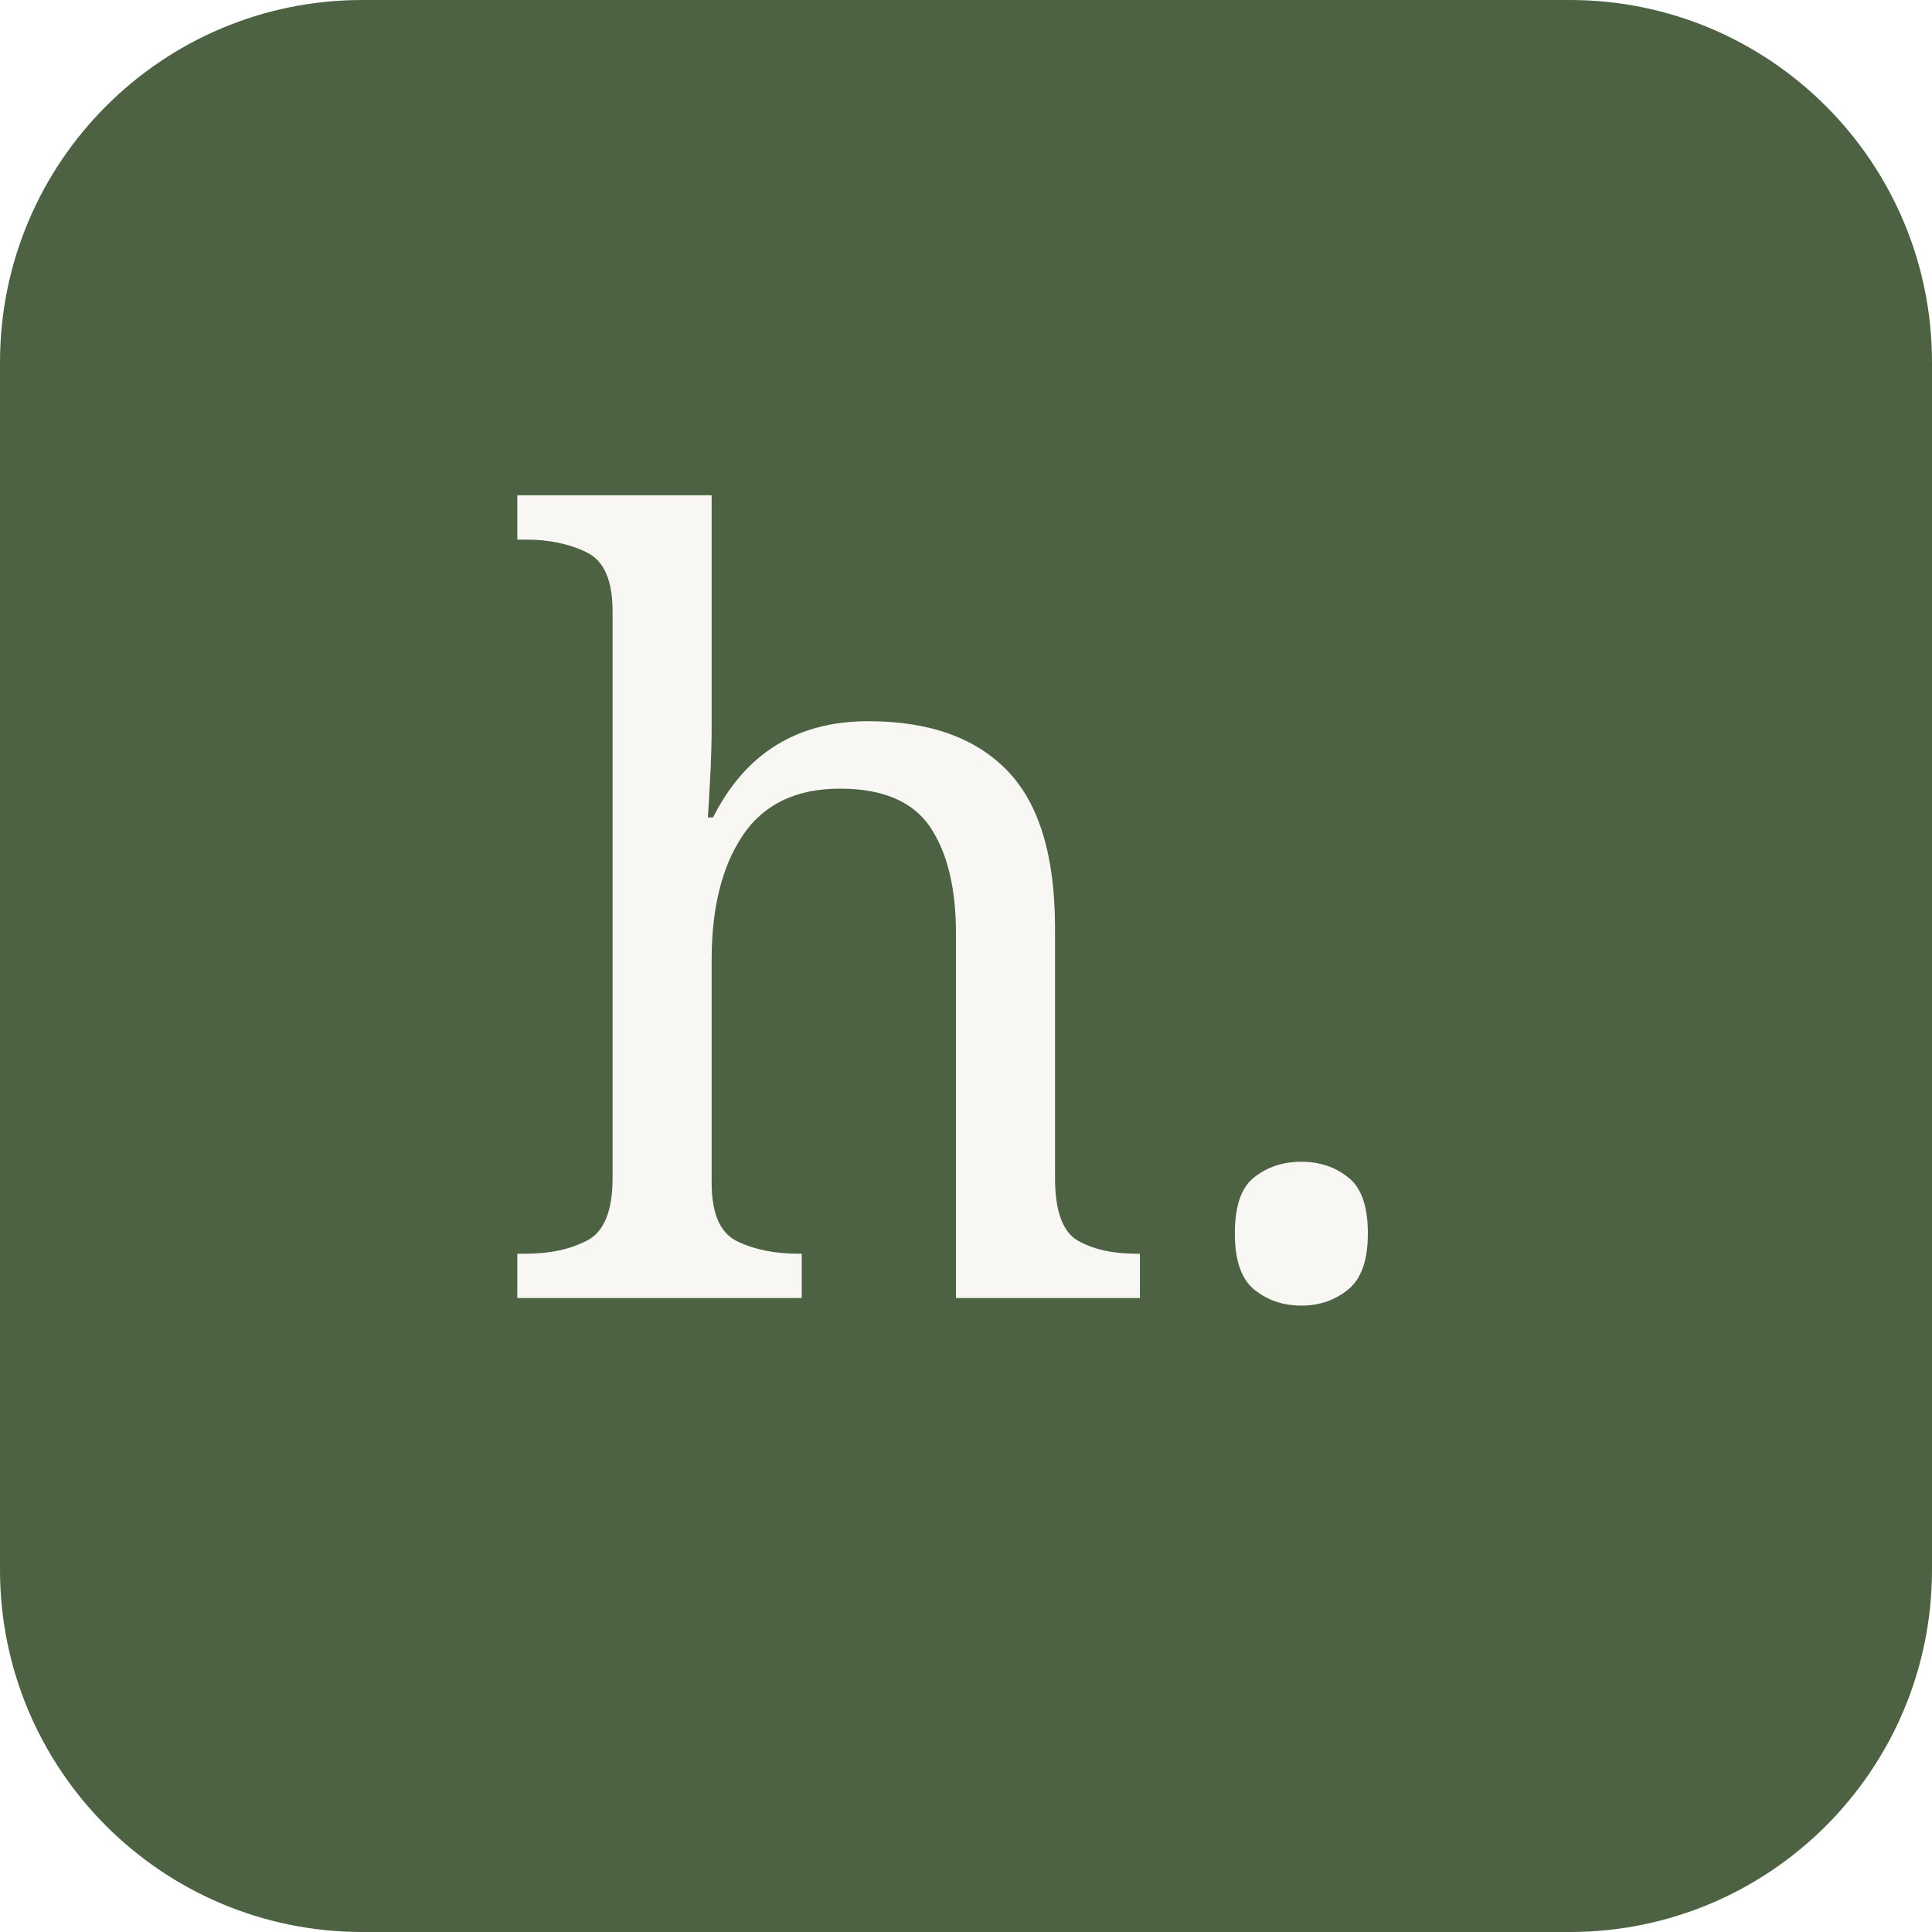
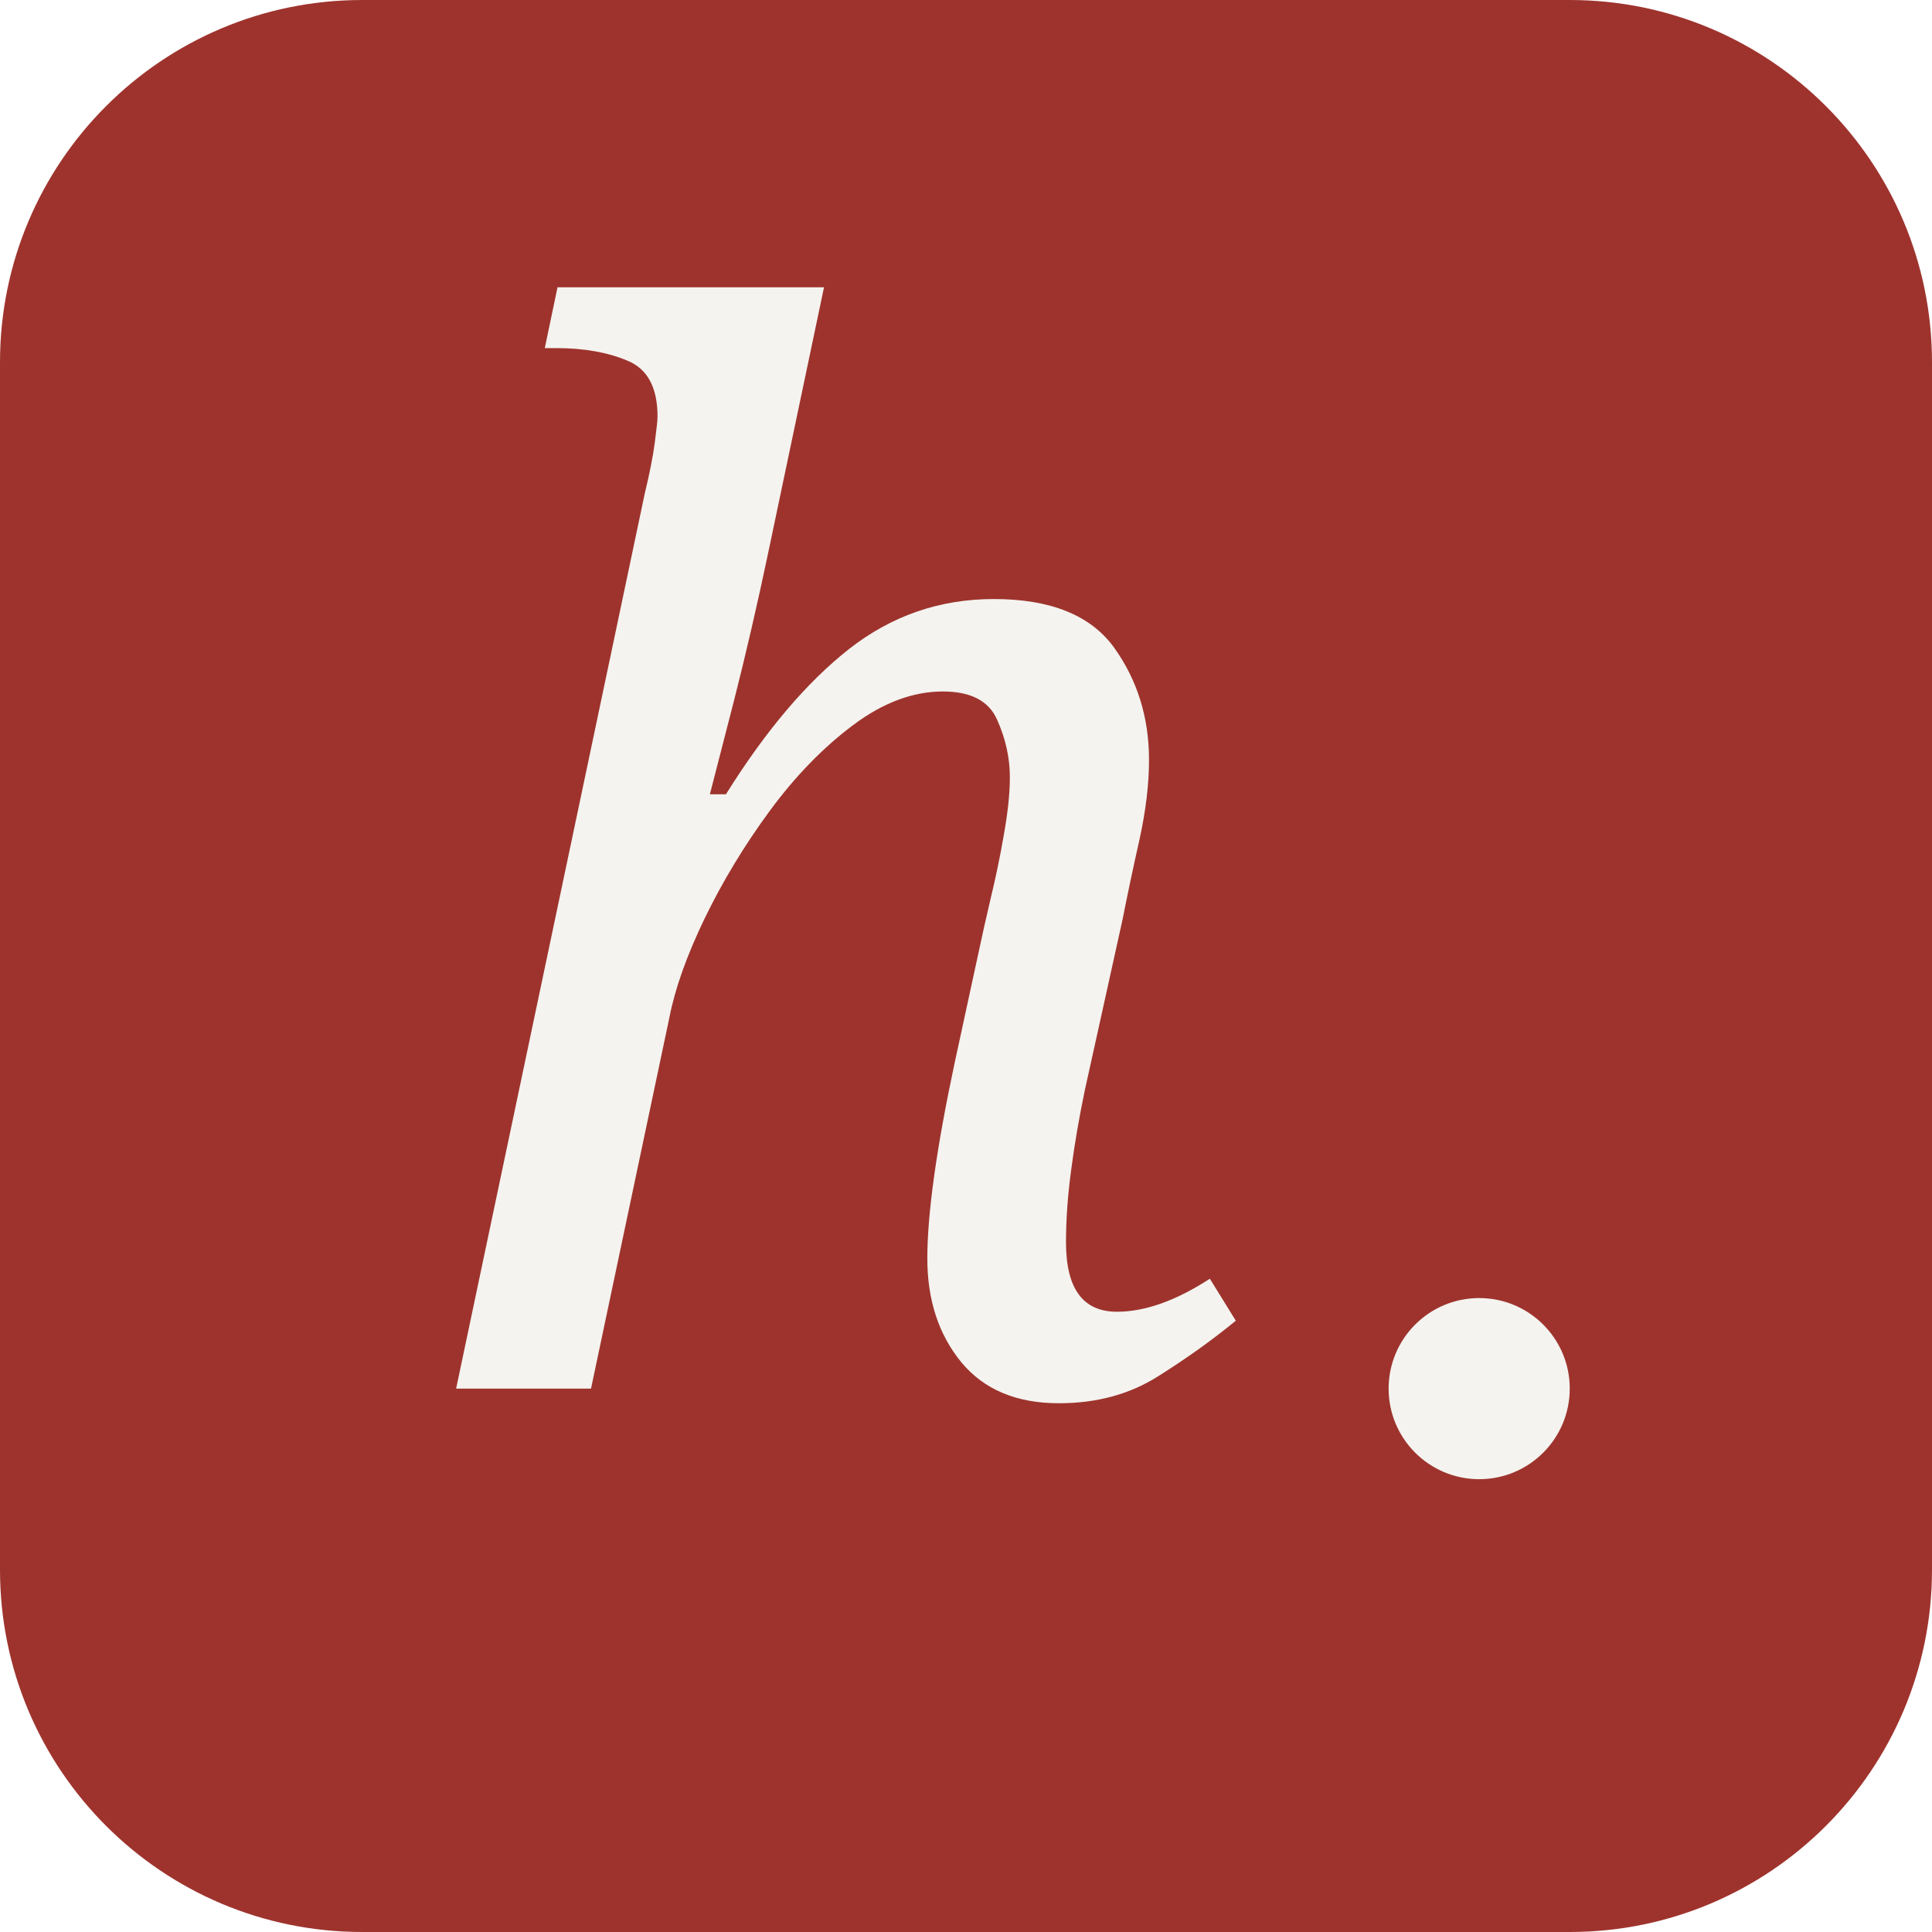
<svg xmlns="http://www.w3.org/2000/svg" viewBox="0 0 64 64">
-   <rect width="64" height="64" rx="12" fill="#4d6243" />
-   <text x="32" y="43" text-anchor="middle" font-family="Georgia,serif" font-size="35" fill="#f8f7f3">h.</text>
+   <rect width="64" height="64" rx="12" fill="#9e332d" />
+   <text x="13" y="46" fill="#f4f3ef" font-family="Georgia,serif" font-size="48" font-style="italic">h</text>
+   <circle cx="49" cy="46" r="3" fill="#f4f3ef" />
</svg>
